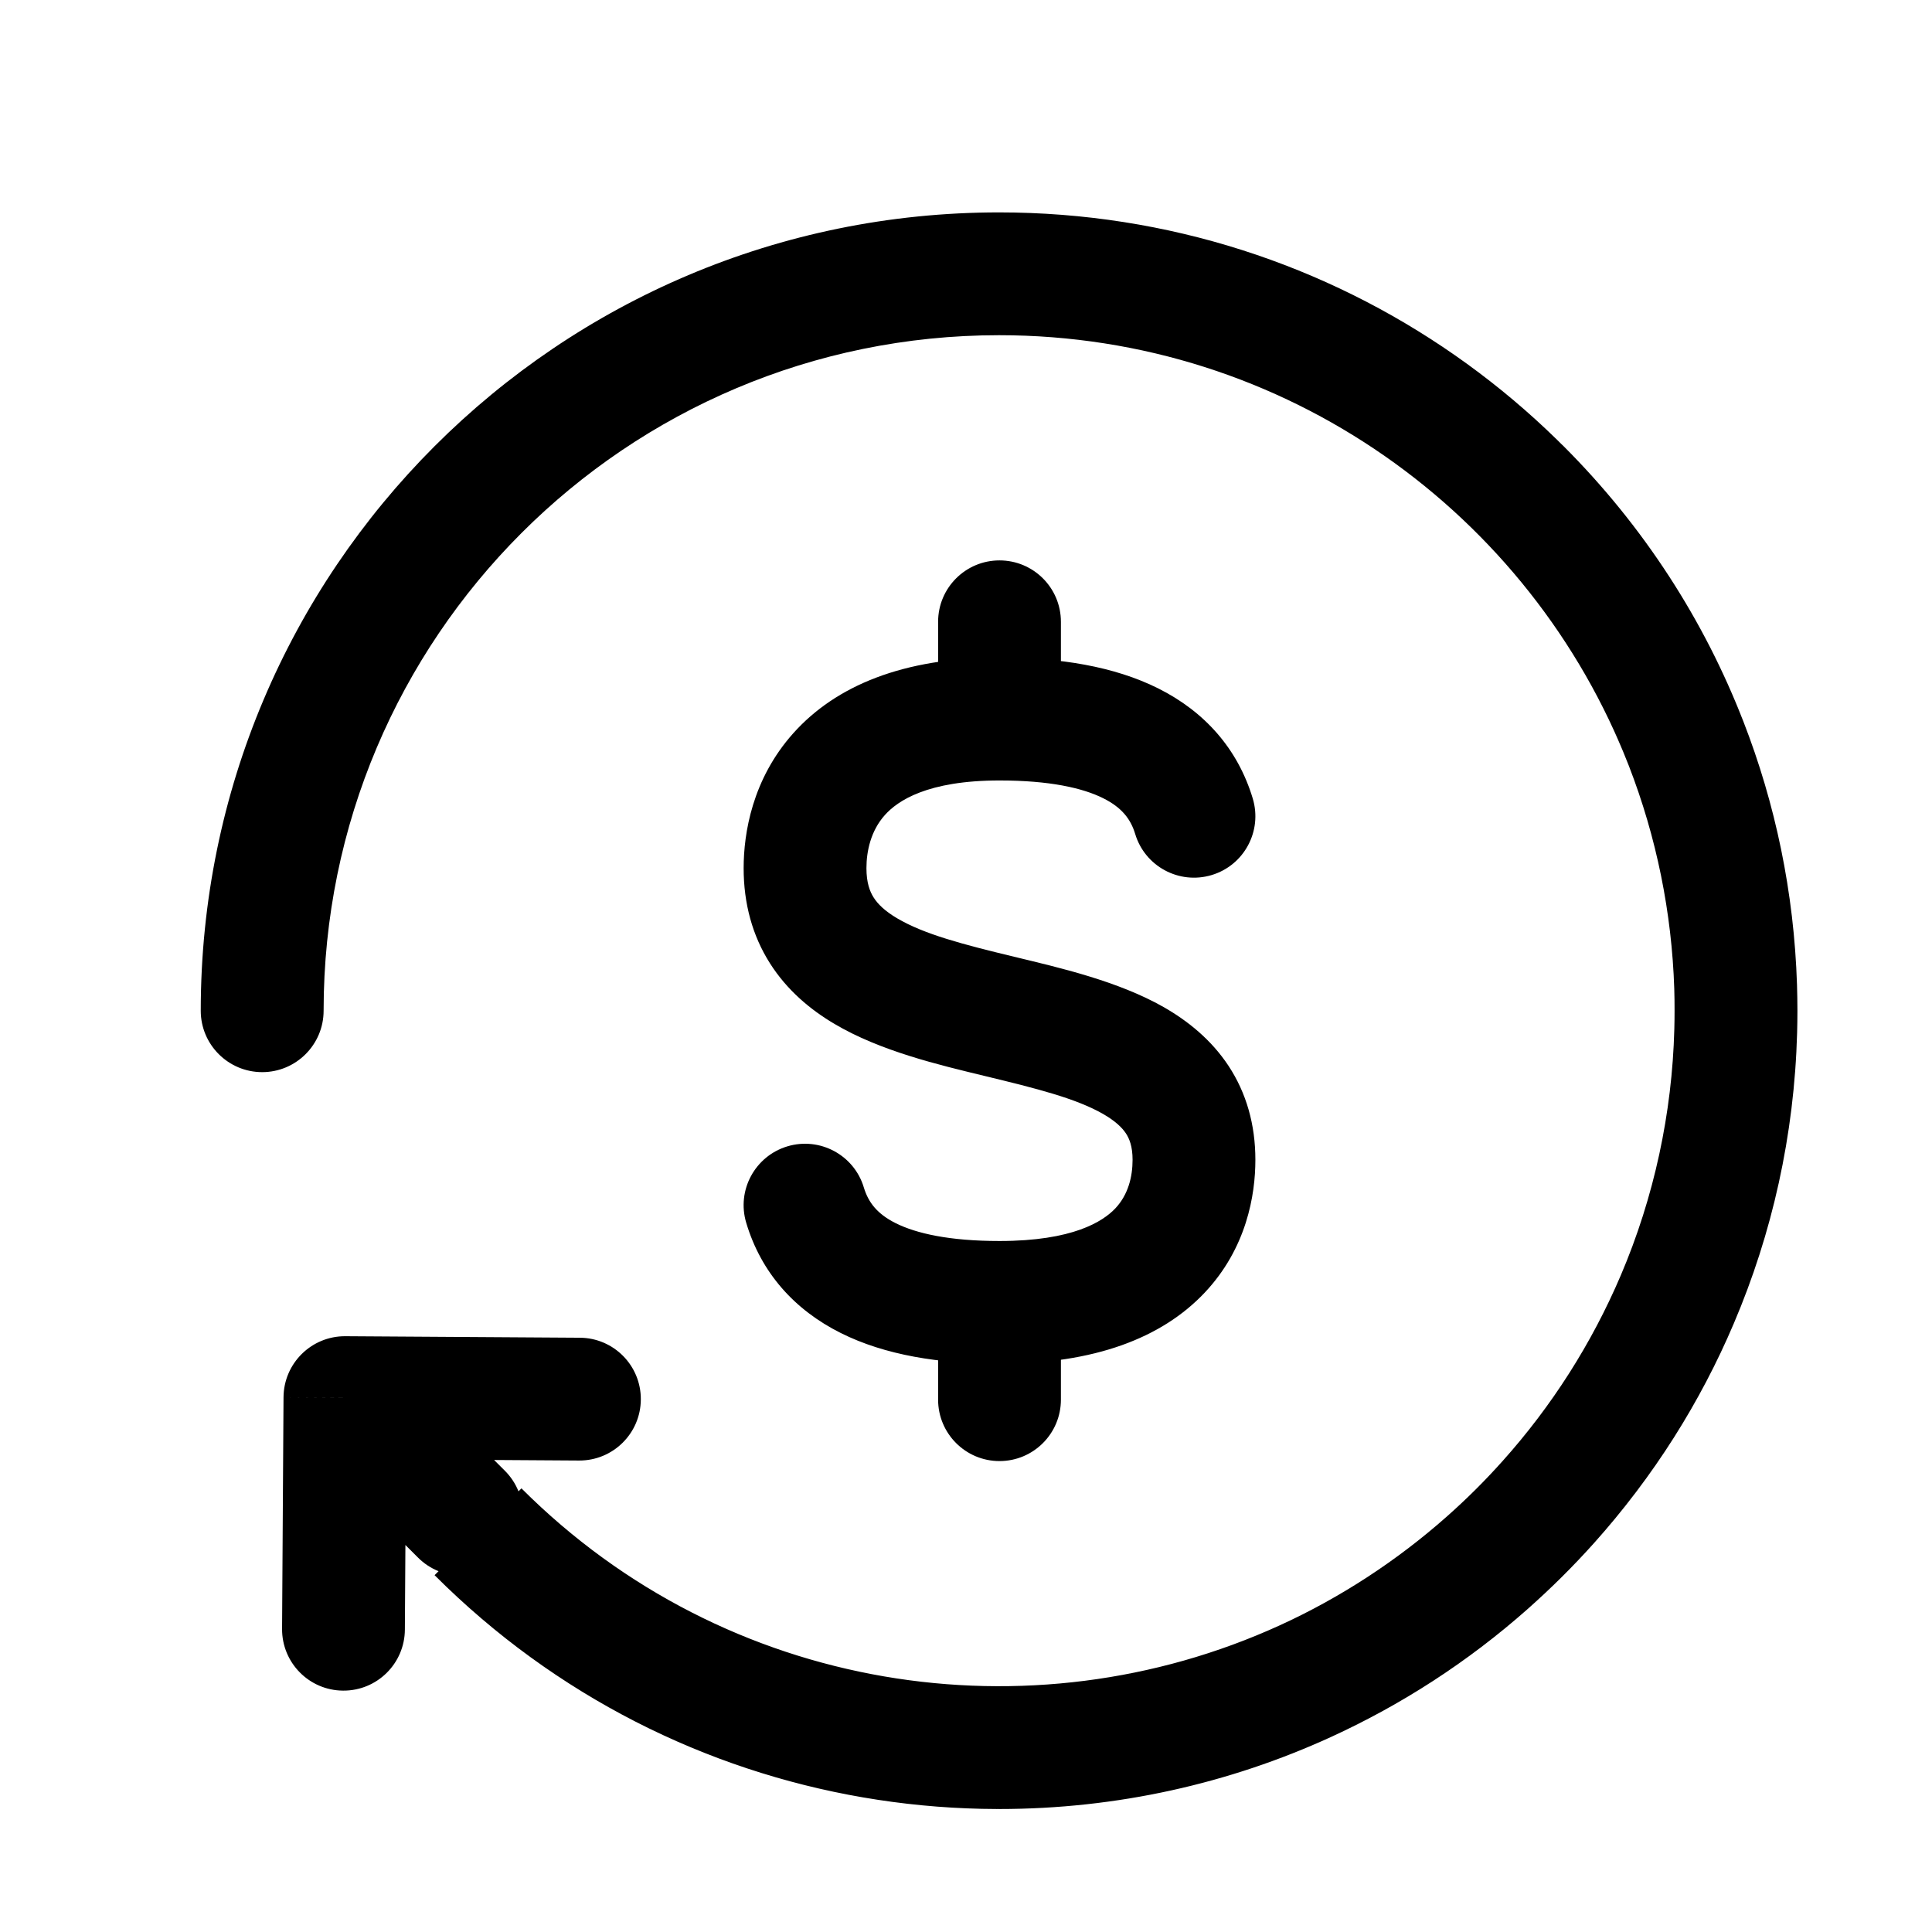
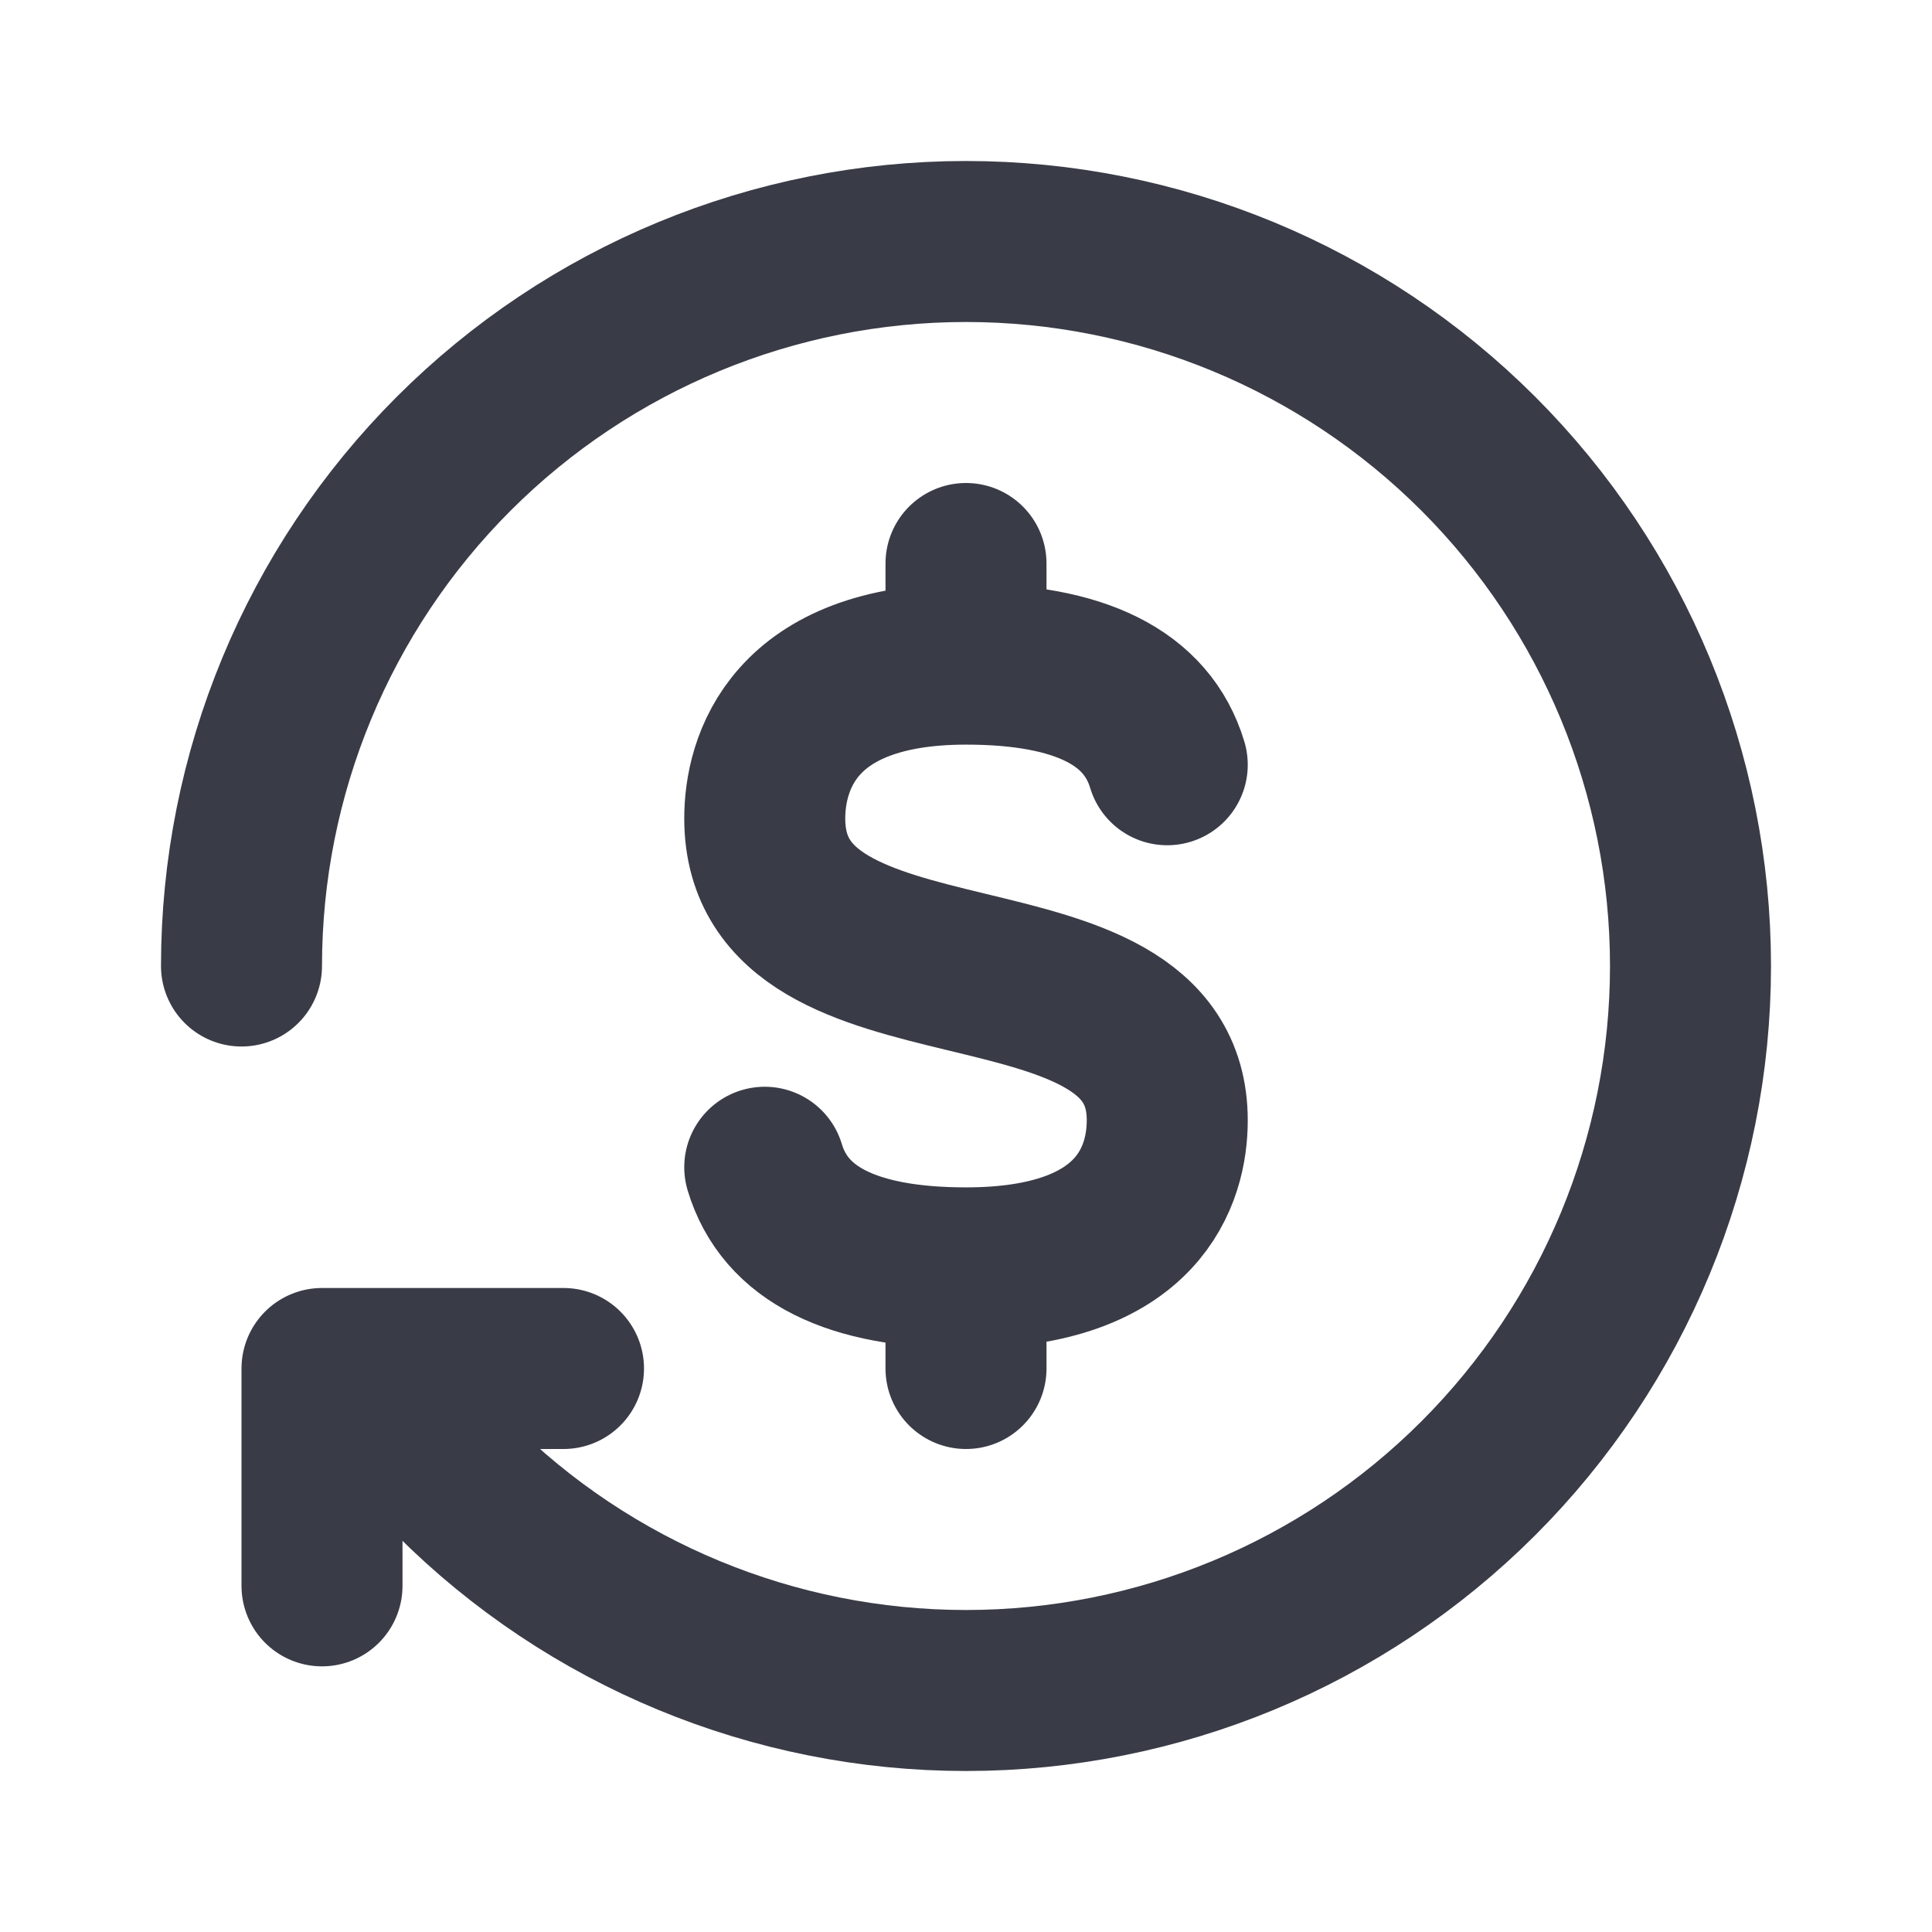
- <svg xmlns="http://www.w3.org/2000/svg" width="24" height="24" viewBox="0 0 32 32">
-   <path d="M18.802 13.812C18.963 14.35 19.53 14.655 20.068 14.494C20.606 14.333 20.911 13.766 20.75 13.227L18.802 13.812ZM14.308 19.669C14.147 19.131 13.58 18.826 13.042 18.987C12.504 19.149 12.198 19.716 12.36 20.254L14.308 19.669ZM17.572 10.299C17.572 9.737 17.117 9.282 16.555 9.282C15.993 9.282 15.538 9.737 15.538 10.299H17.572ZM15.538 23.183C15.538 23.744 15.993 24.2 16.555 24.2C17.117 24.2 17.572 23.744 17.572 23.183H15.538ZM3.325 16.741C3.325 17.302 3.781 17.758 4.343 17.758C4.904 17.758 5.36 17.302 5.36 16.741H3.325ZM16.548 27.929C15.986 27.929 15.531 28.384 15.531 28.946C15.531 29.508 15.986 29.963 16.548 29.963V27.929ZM25.898 7.39C25.501 6.993 24.857 6.993 24.46 7.39C24.062 7.788 24.062 8.432 24.46 8.829L25.898 7.39ZM4.672 26.979C4.669 27.541 5.121 27.999 5.683 28.002C6.245 28.006 6.703 27.553 6.706 26.991L4.672 26.979ZM5.713 23.149L5.719 22.132C5.158 22.129 4.7 22.581 4.696 23.143L5.713 23.149ZM9.591 24.191C10.152 24.194 10.611 23.742 10.614 23.18C10.618 22.618 10.165 22.16 9.603 22.157L9.591 24.191ZM6.924 25.799C7.321 26.196 7.965 26.196 8.362 25.799C8.76 25.401 8.76 24.757 8.362 24.36L6.924 25.799ZM20.75 13.227C20.502 12.402 19.952 11.786 19.184 11.402C18.451 11.036 17.55 10.892 16.555 10.892V12.927C17.384 12.927 17.933 13.051 18.274 13.222C18.58 13.375 18.727 13.565 18.802 13.812L20.75 13.227ZM16.555 10.892C14.96 10.892 13.842 11.359 13.14 12.144C12.459 12.905 12.317 13.802 12.317 14.379H14.351C14.351 14.096 14.424 13.759 14.656 13.5C14.866 13.265 15.358 12.927 16.555 12.927V10.892ZM12.317 14.379C12.317 14.968 12.463 15.498 12.752 15.954C13.036 16.402 13.423 16.724 13.823 16.96C14.583 17.41 15.551 17.638 16.316 17.823C17.168 18.029 17.814 18.191 18.266 18.448C18.472 18.566 18.585 18.676 18.649 18.773C18.706 18.86 18.759 18.988 18.759 19.21H20.793C20.793 18.627 20.644 18.104 20.349 17.655C20.06 17.217 19.67 16.907 19.273 16.68C18.517 16.25 17.552 16.029 16.794 15.846C15.948 15.642 15.306 15.474 14.858 15.209C14.655 15.089 14.538 14.973 14.47 14.865C14.407 14.766 14.351 14.621 14.351 14.379H12.317ZM18.759 19.21C18.759 19.488 18.688 19.787 18.473 20.015C18.269 20.23 17.773 20.555 16.555 20.555V22.589C18.128 22.589 19.243 22.162 19.952 21.412C20.649 20.674 20.793 19.791 20.793 19.21H18.759ZM16.555 20.555C15.725 20.555 15.177 20.43 14.836 20.26C14.53 20.107 14.383 19.917 14.308 19.669L12.36 20.254C12.607 21.08 13.158 21.695 13.926 22.079C14.658 22.445 15.559 22.589 16.555 22.589V20.555ZM15.538 10.299V11.909H17.572V10.299H15.538ZM15.538 21.572V23.183H17.572V21.572H15.538ZM16.548 5.552C21.296 5.552 25.356 8.51 26.98 12.687L28.876 11.95C26.958 7.017 22.163 3.518 16.548 3.518V5.552ZM26.98 12.687C27.427 13.836 27.689 15.077 27.731 16.375L29.764 16.31C29.715 14.778 29.405 13.31 28.876 11.95L26.98 12.687ZM27.731 16.375C27.735 16.496 27.736 16.618 27.736 16.741H29.771C29.771 16.597 29.768 16.453 29.764 16.31L27.731 16.375ZM5.36 16.741C5.36 10.562 10.369 5.552 16.548 5.552V3.518C9.245 3.518 3.325 9.438 3.325 16.741H5.36ZM27.736 16.741C27.736 16.843 27.735 16.945 27.732 17.047L29.766 17.102C29.769 16.982 29.771 16.861 29.771 16.741H27.736ZM27.732 17.047C27.694 18.492 27.381 19.866 26.846 21.122L28.718 21.919C29.351 20.433 29.72 18.807 29.766 17.102L27.732 17.047ZM26.846 21.122C26.363 22.255 25.699 23.294 24.888 24.199L26.404 25.556C27.361 24.487 28.147 23.26 28.718 21.919L26.846 21.122ZM24.888 24.199C24.597 24.525 24.287 24.833 23.96 25.122L25.308 26.645C25.694 26.304 26.06 25.94 26.404 25.556L24.888 24.199ZM23.96 25.122C23.136 25.851 22.205 26.46 21.193 26.923L22.039 28.773C23.236 28.226 24.336 27.506 25.308 26.645L23.96 25.122ZM21.193 26.923C19.78 27.569 18.207 27.929 16.548 27.929V29.963C18.505 29.963 20.365 29.538 22.039 28.773L21.193 26.923ZM24.46 24.652C24.297 24.815 24.13 24.972 23.96 25.122L25.309 26.645C25.509 26.467 25.706 26.282 25.898 26.09L24.46 24.652ZM23.96 25.122C23.112 25.873 22.179 26.473 21.194 26.922L22.038 28.773C23.204 28.241 24.308 27.532 25.309 26.645L23.96 25.122ZM21.194 26.922C17.066 28.805 12.031 28.046 8.637 24.652L7.198 26.09C11.212 30.104 17.163 30.997 22.038 28.773L21.194 26.922ZM24.46 8.829C25.596 9.965 26.435 11.282 26.98 12.687L28.876 11.951C28.231 10.288 27.238 8.73 25.898 7.39L24.46 8.829ZM26.98 12.687C27.439 13.872 27.69 15.12 27.731 16.375L29.764 16.309C29.716 14.828 29.42 13.353 28.876 11.951L26.98 12.687ZM27.731 16.375C27.738 16.599 27.738 16.823 27.732 17.047L29.766 17.102C29.773 16.838 29.772 16.574 29.764 16.309L27.731 16.375ZM27.732 17.047C27.695 18.438 27.399 19.823 26.846 21.123L28.718 21.919C29.372 20.38 29.721 18.744 29.766 17.102L27.732 17.047ZM26.846 21.123C26.378 22.223 25.726 23.264 24.888 24.199L26.403 25.556C27.392 24.453 28.165 23.221 28.718 21.919L26.846 21.123ZM24.888 24.199C24.75 24.353 24.608 24.504 24.46 24.652L25.898 26.09C26.072 25.916 26.241 25.738 26.403 25.556L24.888 24.199ZM6.706 26.991L6.73 23.156L4.696 23.143L4.672 26.979L6.706 26.991ZM5.707 24.166L9.591 24.191L9.603 22.157L5.719 22.132L5.707 24.166ZM4.994 23.869L6.924 25.799L8.362 24.36L6.432 22.43L4.994 23.869Z" />
+ <svg xmlns="http://www.w3.org/2000/svg" width="24" height="24" viewBox="0 0 24 24" fill="none">
+   <path d="M14.5 9.5C14.25 8.667 13.417 8.25 12 8.25M12 8.25C9.833 8.25 9.5 9.5 9.5 10.167C9.5 12.75 14.5 11.417 14.5 13.917C14.5 14.583 14.167 15.75 12 15.75M12 8.25V7M12 15.75C10.583 15.75 9.75 15.333 9.5 14.5M12 15.75V17" stroke="#393B47" stroke-width="2" stroke-miterlimit="10" stroke-linecap="round" stroke-linejoin="round" />
+   <path d="M3 12C3 9.613 3.948 7.324 5.636 5.636C7.324 3.948 9.613 3 12 3C14.387 3 16.676 3.948 18.364 5.636C20.052 7.324 21 9.613 21 12C21 14.387 20.052 16.676 18.364 18.364C16.676 20.052 14.387 21 12 21C9.613 21 7.324 20.052 5.636 18.364C5.411 18.139 5.198 17.902 5 17.657M7 17H4V19.7" stroke="#393B47" stroke-width="2" stroke-linecap="round" stroke-linejoin="round" />
</svg>
